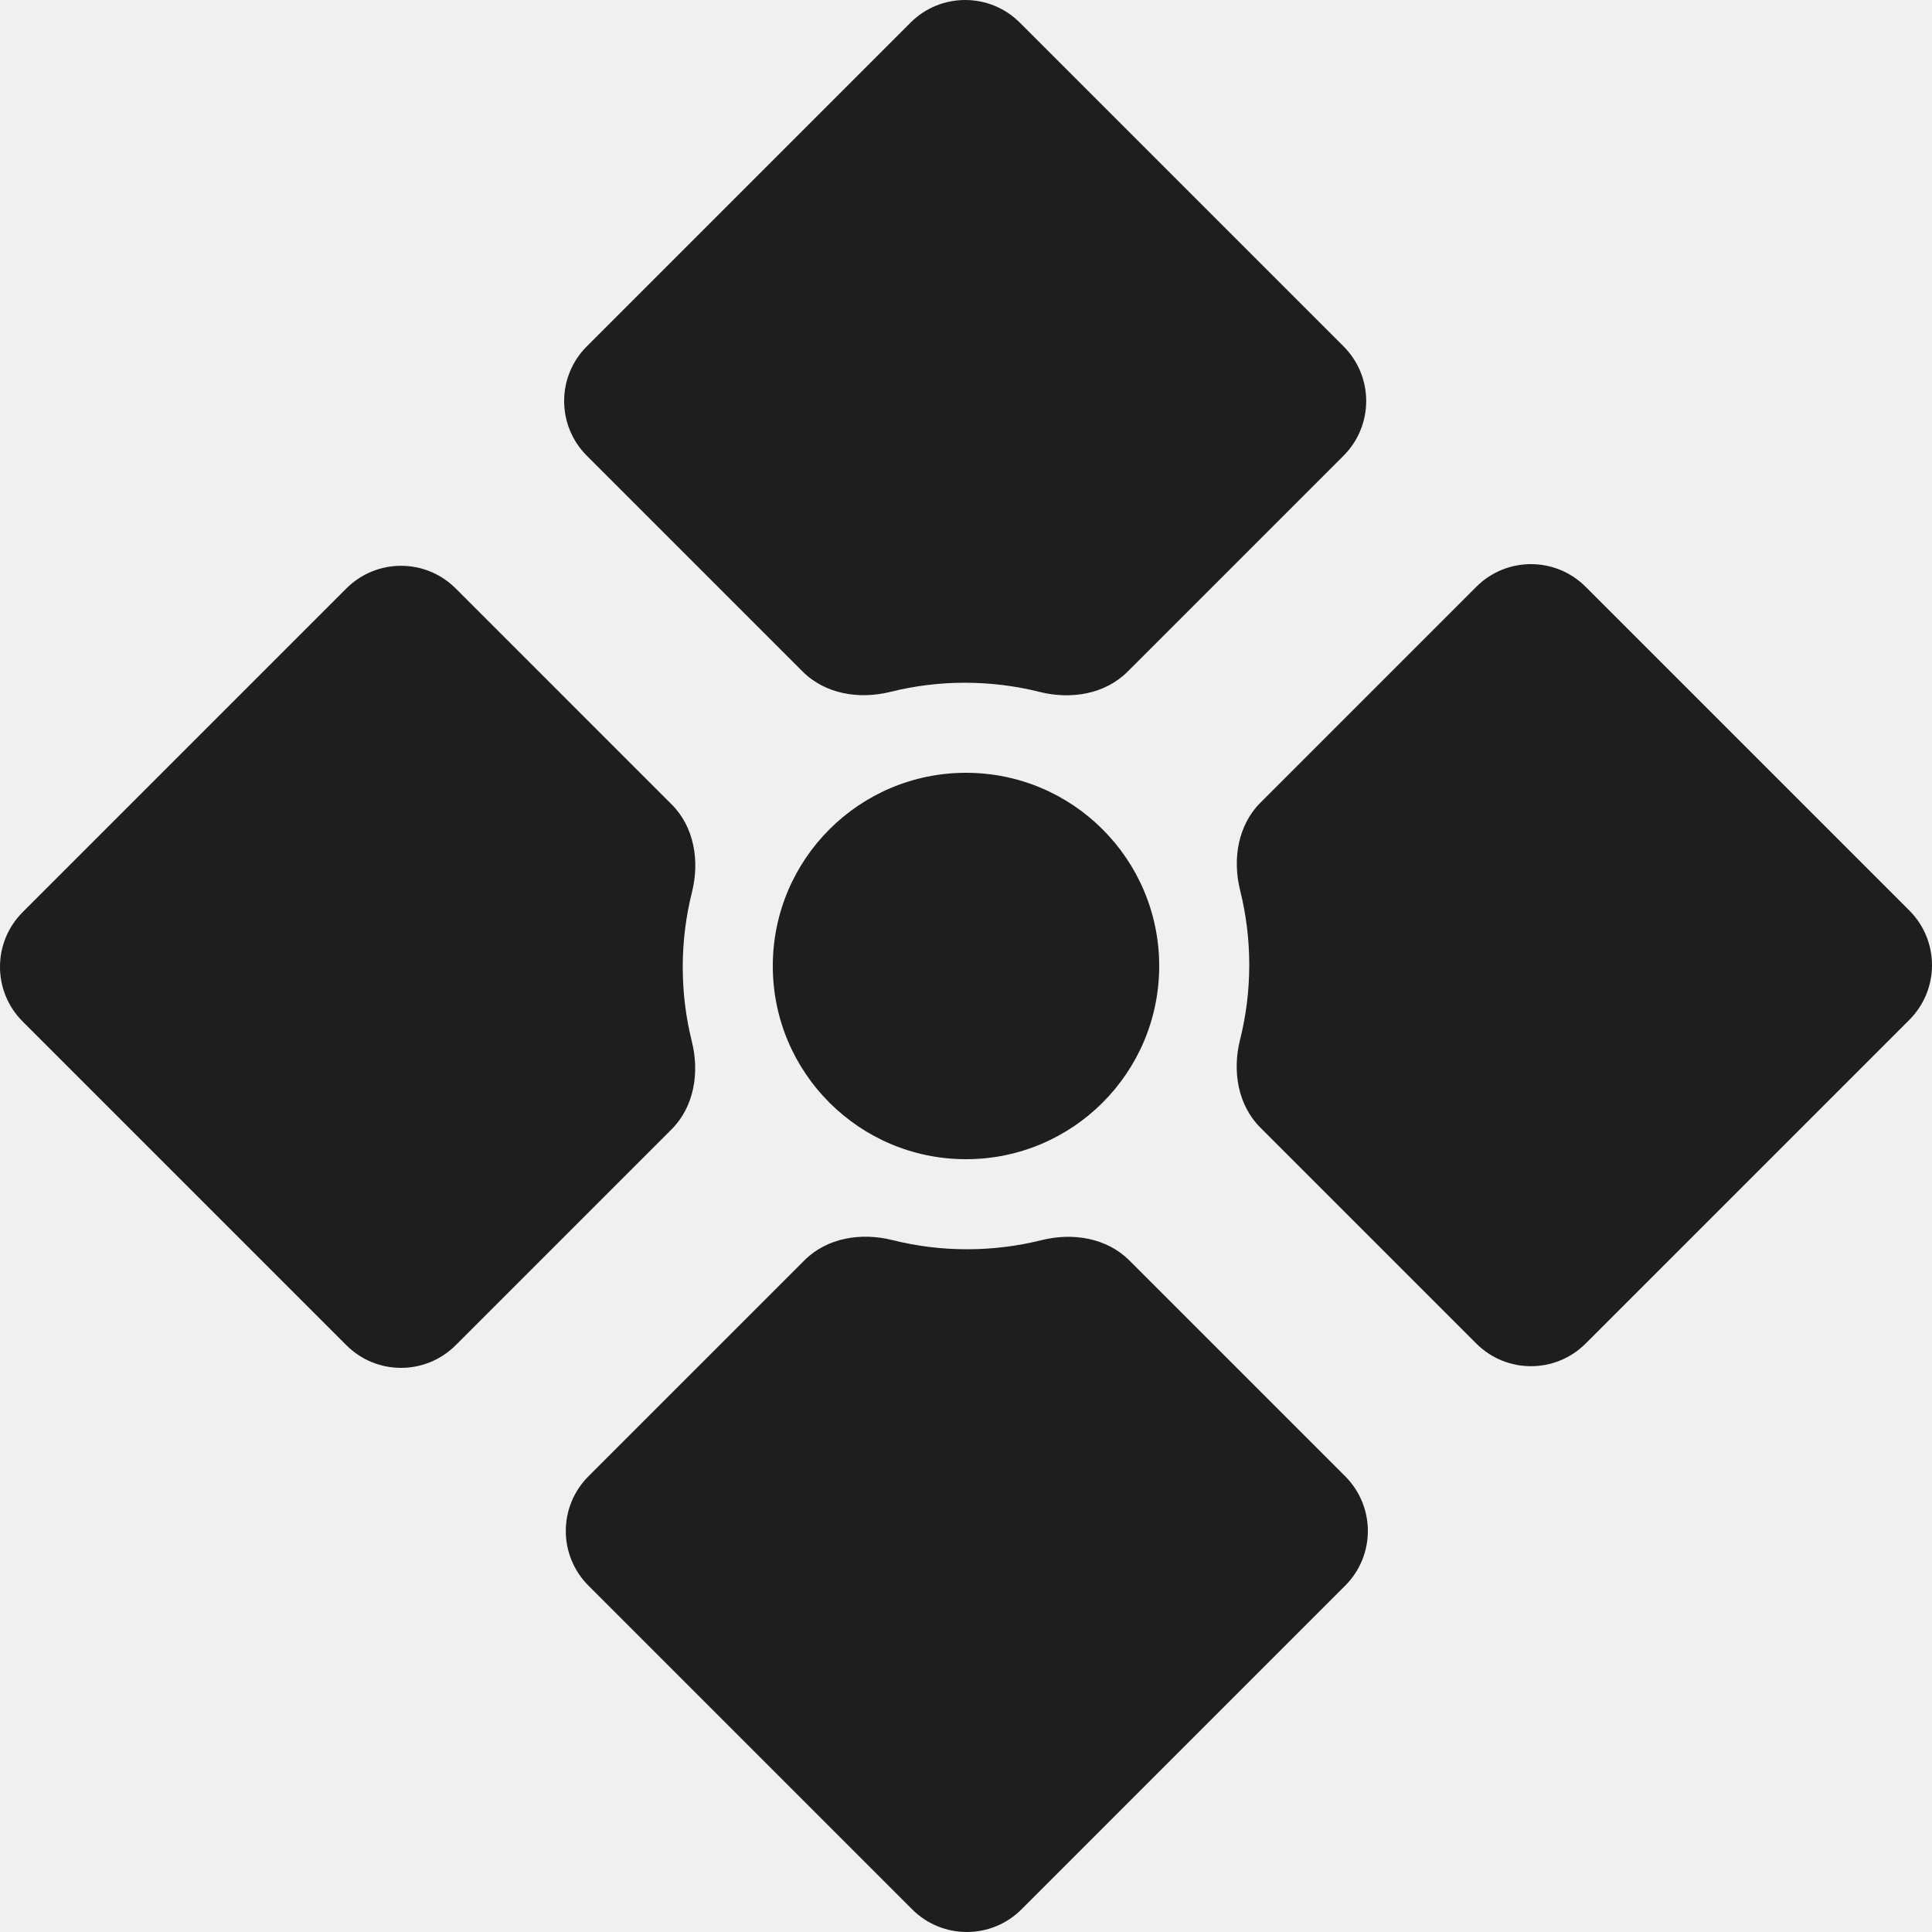
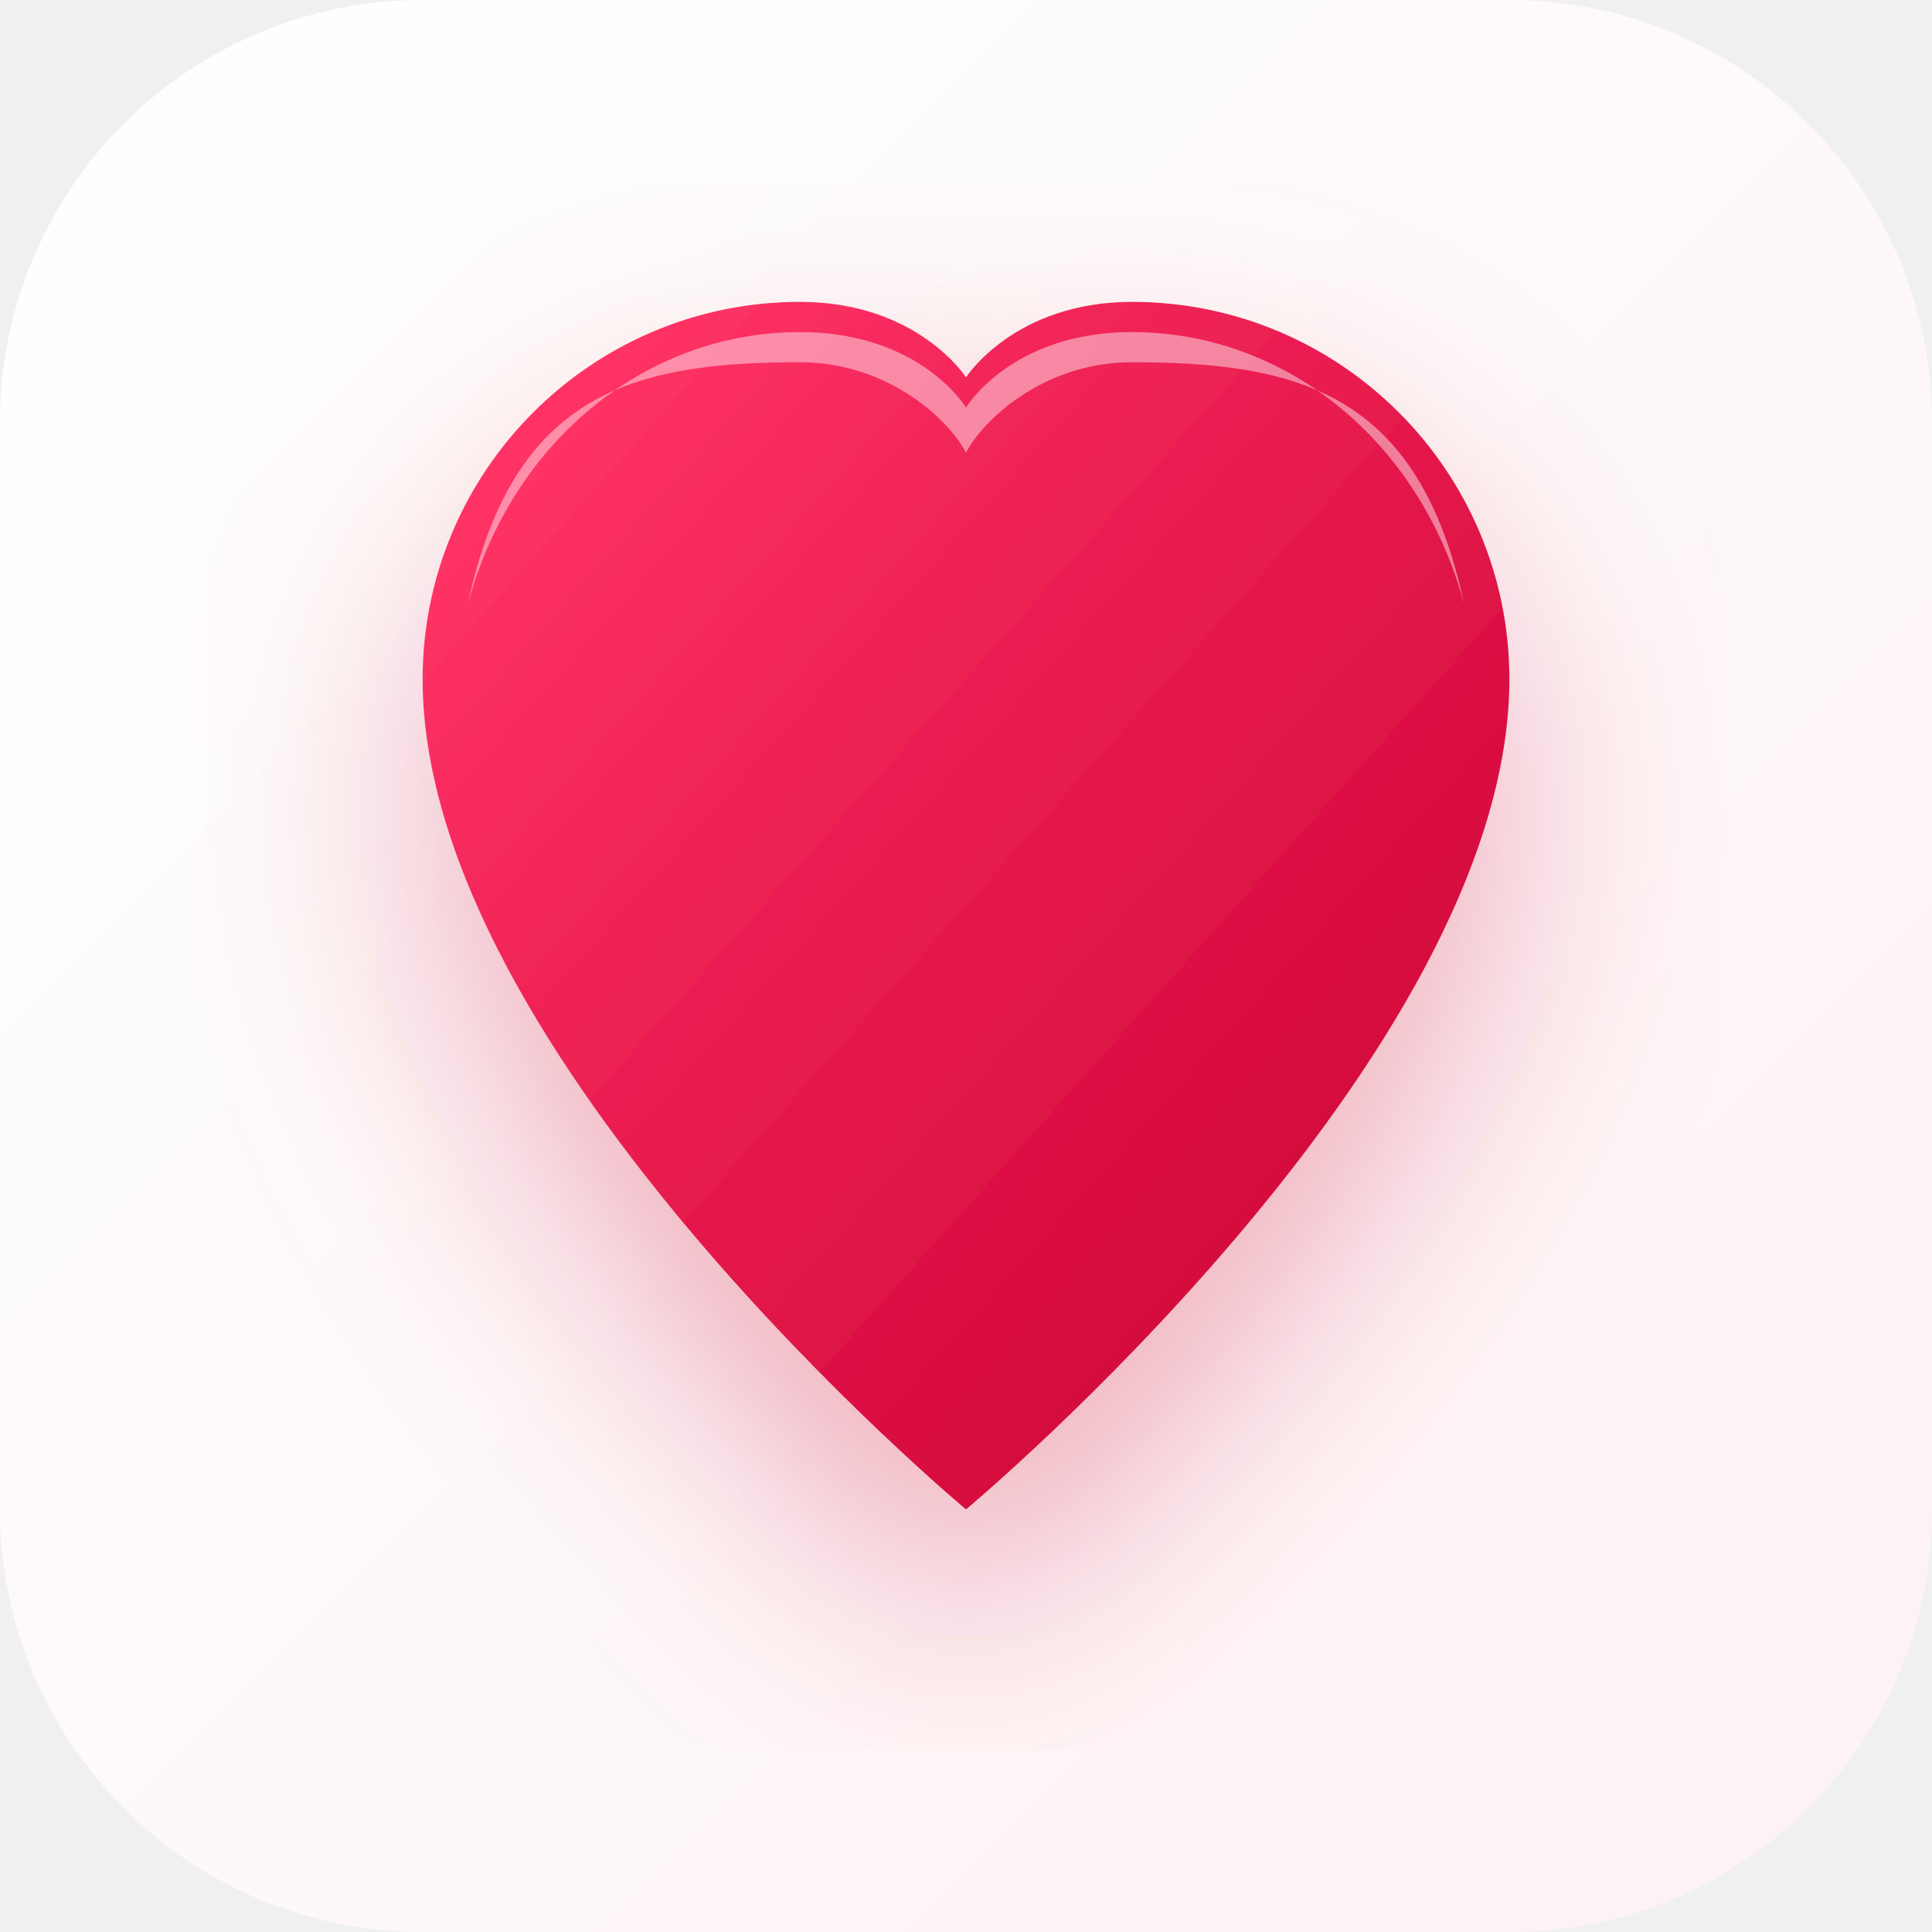
- <svg xmlns="http://www.w3.org/2000/svg" width="500" height="500" viewBox="0 0 500 500" fill="none">
-   <g clip-path="url(#clip0_84_172)">
-     <circle cx="250" cy="250" r="50" fill="#1E1E1E" />
-     <path d="M235.644 5.858C243.454 -1.952 256.118 -1.953 263.928 5.858L347.714 89.645C355.524 97.455 355.525 110.119 347.714 117.929L291.809 173.833C285.943 179.699 277.113 181.09 269.067 179.071C262.874 177.517 256.392 176.692 249.717 176.692C243.072 176.692 236.617 177.51 230.449 179.051C222.41 181.059 213.593 179.664 207.734 173.805L151.858 117.929C144.047 110.118 144.047 97.455 151.858 89.645L235.644 5.858Z" fill="#1E1E1E" />
-     <path d="M264.356 494.142C256.546 501.952 243.882 501.953 236.072 494.142L152.286 410.355C144.476 402.545 144.475 389.881 152.286 382.071L208.191 326.167C214.057 320.301 222.887 318.91 230.933 320.929C237.126 322.483 243.608 323.308 250.283 323.308C256.928 323.308 263.383 322.49 269.551 320.949C277.59 318.941 286.407 320.336 292.266 326.195L348.142 382.071C355.953 389.882 355.953 402.545 348.142 410.355L264.356 494.142Z" fill="#1E1E1E" />
-     <path d="M5.858 264.356C-1.952 256.546 -1.953 243.882 5.858 236.072L89.645 152.286C97.455 144.476 110.119 144.475 117.929 152.286L173.835 208.193C179.701 214.058 181.092 222.889 179.073 230.935C177.518 237.128 176.693 243.61 176.693 250.285C176.693 256.93 177.511 263.383 179.051 269.551C181.059 277.59 179.664 286.407 173.805 292.266L117.929 348.142C110.118 355.953 97.455 355.953 89.645 348.142L5.858 264.356Z" fill="#1E1E1E" />
-     <path d="M494.142 235.644C501.952 243.454 501.953 256.118 494.142 263.928L410.355 347.714C402.545 355.524 389.881 355.525 382.071 347.714L326.165 291.807C320.299 285.942 318.908 277.111 320.927 269.065C322.482 262.872 323.307 256.39 323.307 249.715C323.307 243.07 322.489 236.617 320.949 230.449C318.941 222.41 320.336 213.593 326.195 207.734L382.071 151.858C389.882 144.047 402.545 144.047 410.355 151.858L494.142 235.644Z" fill="#1E1E1E" />
-   </g>
+ <svg xmlns="http://www.w3.org/2000/svg" viewBox="0 0 64 64" width="64" height="64">
  <defs>
-     <clipPath id="clip0_84_172">
-       <rect width="500" height="500" fill="white" />
-     </clipPath>
+     <linearGradient id="bg-grad" x1="0%" y1="0%" x2="100%" y2="100%">
+       <stop offset="0%" stop-color="#ffffff" />
+       <stop offset="100%" stop-color="#fdf2f4" />
+     </linearGradient>
+     <linearGradient id="heart-grad" x1="10%" y1="10%" x2="90%" y2="90%">
+       <stop offset="0%" stop-color="#ff3366" />
+       <stop offset="100%" stop-color="#cc0033" />
+     </linearGradient>
+     <filter id="glow" x="-20%" y="-20%" width="140%" height="140%">
+       <feDropShadow dx="0" dy="4" stdDeviation="4" flood-color="#cc0033" flood-opacity="0.3" />
+     </filter>
  </defs>
+   <rect width="64" height="64" rx="14" fill="url(#bg-grad)" />
+   <path d="M32 50 C 32 50 14 35 14 22.5 C 14 15.6 19.6 10 26.5 10 C 30.4 10 32 12.5 32 12.5 C 32 12.5 33.6 10 37.5 10 C 44.4 10 50 15.6 50 22.5 C 50 35 32 50 32 50 Z" fill="url(#heart-grad)" filter="url(#glow)" />
+   <path d="M26.5 11 C 21.5 11 17 14.5 15.5 20 C 17 13 21 12 26.5 12 C 29.5 12 31.5 14 32 15 C 32.5 14 34.5 12 37.5 12 C 43 12 47 13 48.5 20 C 47 14.5 42.5 11 37.5 11 C 33.5 11 32 13.5 32 13.5 C 32 13.5 30.5 11 26.5 11 Z" fill="#ffffff" opacity="0.45" />
</svg>
